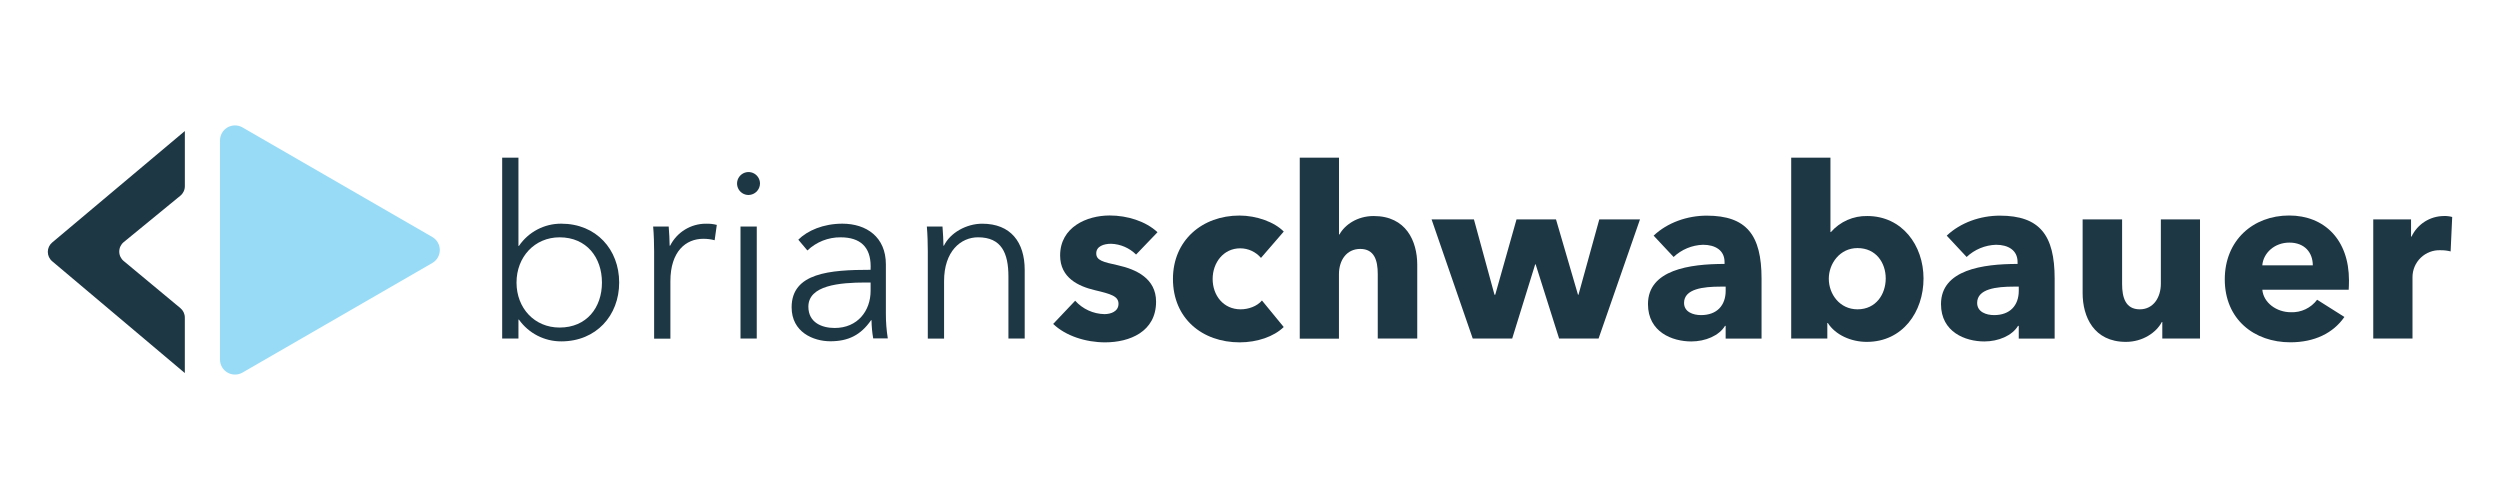
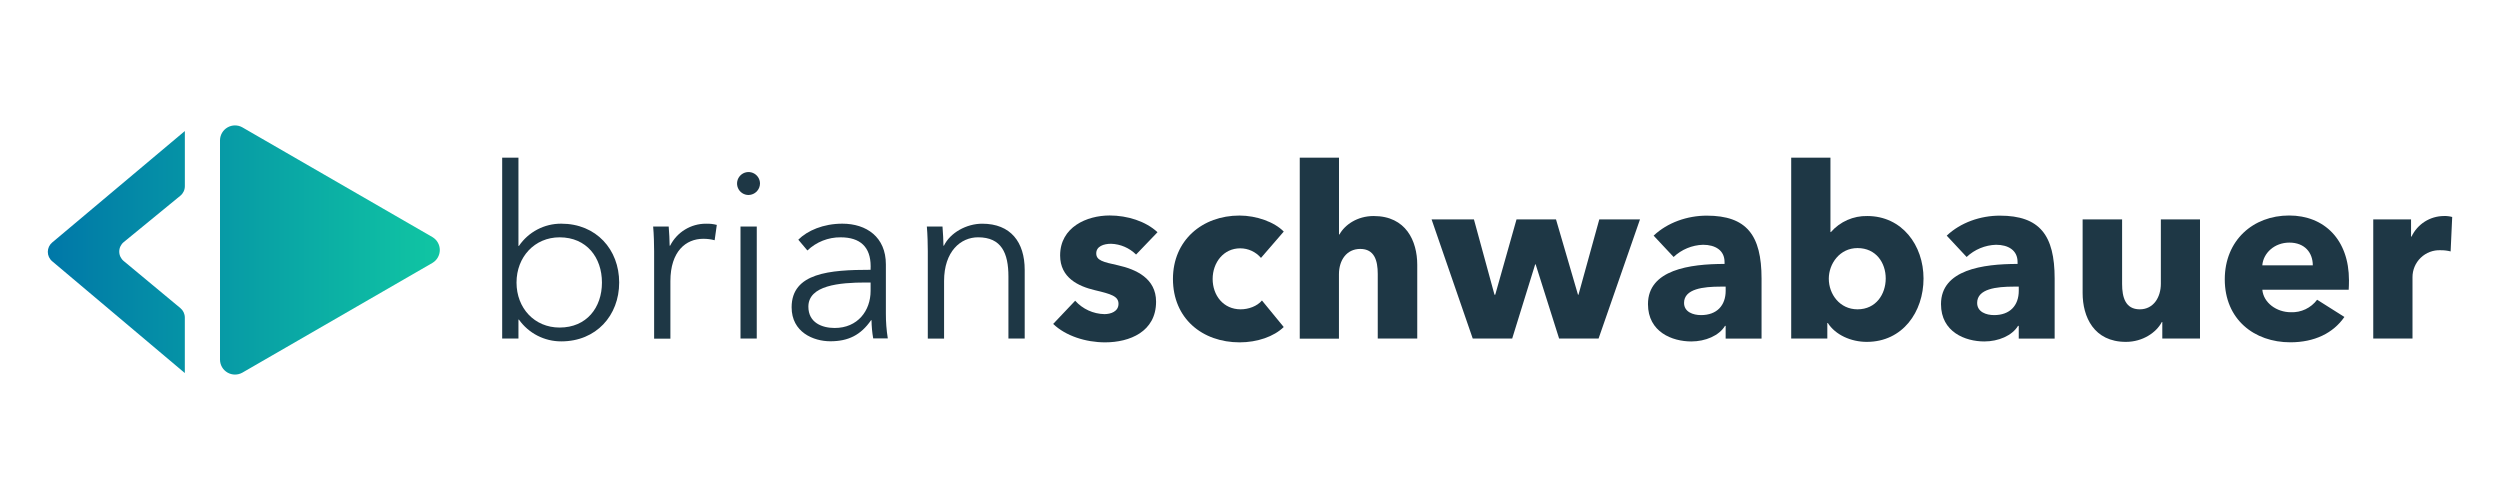
<svg xmlns="http://www.w3.org/2000/svg" id="Layer_1" data-name="Layer 1" viewBox="0 0 1000 200">
  <defs>
-     <style>.cls-1{fill:#1e3745;}.cls-2{fill:#97dbf7;}</style>
+     <linearGradient id="iconGradient" x1="20" y1="100" x2="175" y2="100" gradientUnits="userSpaceOnUse">
+       <stop offset="0" stop-color="#0078a8" />
+       <stop offset="1" stop-color="#10c5a3" />
+     </linearGradient>
+     <style>.cls-1{fill:#1e3745;}.cls-2{fill:url(#iconGradient);}.cls-3{fill:url(#iconGradient);}</style>
  </defs>
  <path class="cls-1" d="M207.38,127.85v7.56h-6.51V63.06h6.51V98.37h.19a20.35,20.35,0,0,1,16.94-8.9c14,0,23.16,10.34,23.16,23.54s-9.19,23.54-23.16,23.54a20.66,20.66,0,0,1-16.94-8.71Zm16.46-32.92c-10,0-17.23,7.85-17.23,18.09s7.18,18,17.23,18c10.82,0,16.94-8,16.94-18S234.66,94.93,223.84,94.93Z" />
  <path class="cls-1" d="M261.26,90.62h6.22c.19,2.39.38,5.74.38,7.66h.19a16,16,0,0,1,14.36-8.8,15.23,15.23,0,0,1,4.31.48l-.86,6.13a17.39,17.39,0,0,0-4.59-.57c-6.89,0-13.11,5-13.11,16.94v23h-6.51V100.48C261.65,98.09,261.55,93.68,261.26,90.62Z" />
  <path class="cls-1" d="M299.45,78A4.59,4.59,0,1,1,304,73.39,4.65,4.65,0,0,1,299.45,78Zm3.25,57.42H296.2V90.62h6.51Z" />
  <path class="cls-1" d="M348.26,106.51c0-7.75-4.21-11.58-12-11.58a19,19,0,0,0-13.3,5.26l-3.64-4.31c3.64-3.64,10-6.41,17.61-6.41,9.67,0,17.42,5.36,17.42,16.27v19.62a61.41,61.41,0,0,0,.77,10h-5.84a44.68,44.68,0,0,1-.67-7.27h-.19c-4.11,5.93-9.09,8.42-16.27,8.42-6.8,0-15.5-3.64-15.5-13.59,0-13.78,15.22-15,31.58-15ZM346.35,113c-10.62,0-23,1.15-23,9.67,0,6.41,5.46,8.52,10.53,8.52,9.19,0,14.36-6.89,14.36-14.83V113Z" />
  <path class="cls-1" d="M377,90.62c.19,2.39.38,5.74.38,7.66h.19c2.49-5.17,9-8.8,15.31-8.8,11.39,0,17,7.37,17,18.47v27.47h-6.51V110.62c0-9.38-2.77-15.7-12.15-15.7-6.89,0-13.59,5.55-13.59,17.51v23h-6.51V100.48c0-2.39-.1-6.8-.38-9.86Z" />
  <path class="cls-1" d="M454.43,101.82a14.88,14.88,0,0,0-10-4.31c-3,0-5.93,1.05-5.93,3.83s2.58,3.45,8.71,4.78c7.27,1.63,15.22,5.26,15.22,14.55,0,12.06-10.62,16.27-20.39,16.27-7.75,0-15.79-2.58-20.77-7.37l8.8-9.28a16.19,16.19,0,0,0,11.68,5.36c2.58,0,5.65-1.05,5.65-4.12s-3-3.92-9.47-5.46-13.88-4.88-13.88-13.88c0-11.39,10.72-16,19.81-16,7.08,0,14.45,2.3,19.14,6.7Z" />
  <path class="cls-1" d="M504.39,103.16a10.92,10.92,0,0,0-8.33-3.83c-6.6,0-11,5.65-11,12.25s4.31,12.15,11.2,12.15c3.16,0,6.6-1.24,8.52-3.54l8.71,10.62c-3.92,3.83-10.62,6.13-17.61,6.13-15,0-26.7-9.57-26.7-25.36,0-15.5,11.77-25.36,26.61-25.36,6.79,0,14,2.58,17.71,6.41Z" />
  <path class="cls-1" d="M551.1,135.41V109.57c0-5.36-1.34-10-7-10-5.46,0-8.52,4.5-8.52,10.14v25.75H519.9V63.06h15.7V93.78h.19c2.1-3.83,7.08-7.37,13.69-7.37,12.92,0,17.42,10,17.42,19.52v29.48Z" />
  <path class="cls-1" d="M639.43,135.41H623.64l-9.38-29.67h-.19l-9.19,29.67H589.09L572.63,87.75h16.94l8.23,30.15h.29l8.52-30.15H622.4l8.8,30.15h.19l8.33-30.15H656Z" />
  <path class="cls-1" d="M661.45,94.26c5.55-5.26,13.49-8,21.25-8,16,0,21.92,7.85,21.92,25.17v24H690.26v-5.07H690c-2.39,3.92-7.85,6.22-13.49,6.22-7.56,0-17.32-3.73-17.32-14.93,0-13.78,16.75-16.08,30.63-16.08v-.77c0-4.69-3.73-6.89-8.61-6.89a18,18,0,0,0-11.77,4.88Zm28.81,20.39h-2c-6.89,0-14.64.86-14.64,6.51,0,3.64,3.64,4.88,6.79,4.88,6.32,0,9.86-3.83,9.86-9.76Z" />
  <path class="cls-1" d="M746.72,136.75c-6.32,0-12.54-2.78-15.6-7.56h-.19v6.22H716.48V63.06h15.7V92.82h.19a18.81,18.81,0,0,1,14.55-6.41c13.88,0,22.49,11.68,22.49,25S761.08,136.75,746.72,136.75ZM743,99.23c-7.08,0-11.48,6.22-11.48,12.25,0,6.22,4.4,12.25,11.48,12.25,7.46,0,11.29-6.13,11.29-12.35S750.45,99.23,743,99.23Z" />
  <path class="cls-1" d="M778.69,94.26c5.55-5.26,13.49-8,21.25-8,16,0,21.92,7.85,21.92,25.17v24H807.5v-5.07h-.29c-2.39,3.92-7.85,6.22-13.49,6.22-7.56,0-17.32-3.73-17.32-14.93,0-13.78,16.75-16.08,30.63-16.08v-.77c0-4.69-3.73-6.89-8.61-6.89a18,18,0,0,0-11.77,4.88Zm28.81,20.39h-2c-6.89,0-14.64.86-14.64,6.51,0,3.64,3.64,4.88,6.79,4.88,6.32,0,9.86-3.83,9.86-9.76Z" />
  <path class="cls-1" d="M864.92,135.41v-6.6h-.19c-2.2,4.21-7.66,7.94-14.36,7.94-12.83,0-17.32-10-17.32-19.52V87.75h15.79v25.84c0,5.36,1.34,10.14,7.08,10.14,5.46,0,8.42-4.79,8.42-10.24V87.75H880v47.66Z" />
  <path class="cls-1" d="M939.48,115.89H904.93c.48,5.26,5.74,9,11.39,9a12.46,12.46,0,0,0,10.53-5l10.91,6.89c-4.5,6.51-12,10.14-21.63,10.14-14.36,0-26.22-9.09-26.22-25.17,0-15.6,11.29-25.55,25.75-25.55,14.07,0,23.93,9.67,23.93,25.94C939.57,113.4,939.57,114.74,939.48,115.89Zm-14.36-9.76c0-5-3.16-9.09-9.38-9.09-6,0-10.43,4.21-10.82,9.09Z" />
  <path class="cls-1" d="M980.25,100.57a15.32,15.32,0,0,0-4-.48A10.77,10.77,0,0,0,965,110.91v24.5h-15.7V87.75h15.12v6.89h.19a14.39,14.39,0,0,1,12.92-8.23,11.11,11.11,0,0,1,3.35.38Z" />
  <path class="cls-2" d="M173,94.85,96.91,50.92A6,6,0,0,0,88,56.07v87.85a6,6,0,0,0,8.92,5.15L173,105.15A6,6,0,0,0,173,94.85Z" />
-   <path class="cls-1" d="M72.17,123.26,49.48,104.41a4.9,4.9,0,0,1,0-7.56L72.15,78.28a4.9,4.9,0,0,0,1.79-3.79V52.41h0L20.87,97a4.9,4.9,0,0,0,0,7.5l53.06,44.72h0V127A4.9,4.9,0,0,0,72.17,123.26Z" />
+   <path class="cls-3" d="M72.17,123.26,49.48,104.41a4.9,4.9,0,0,1,0-7.56L72.15,78.28a4.9,4.9,0,0,0,1.79-3.79V52.41h0L20.87,97a4.9,4.9,0,0,0,0,7.5l53.06,44.72h0V127A4.9,4.9,0,0,0,72.17,123.26Z" />
</svg>
